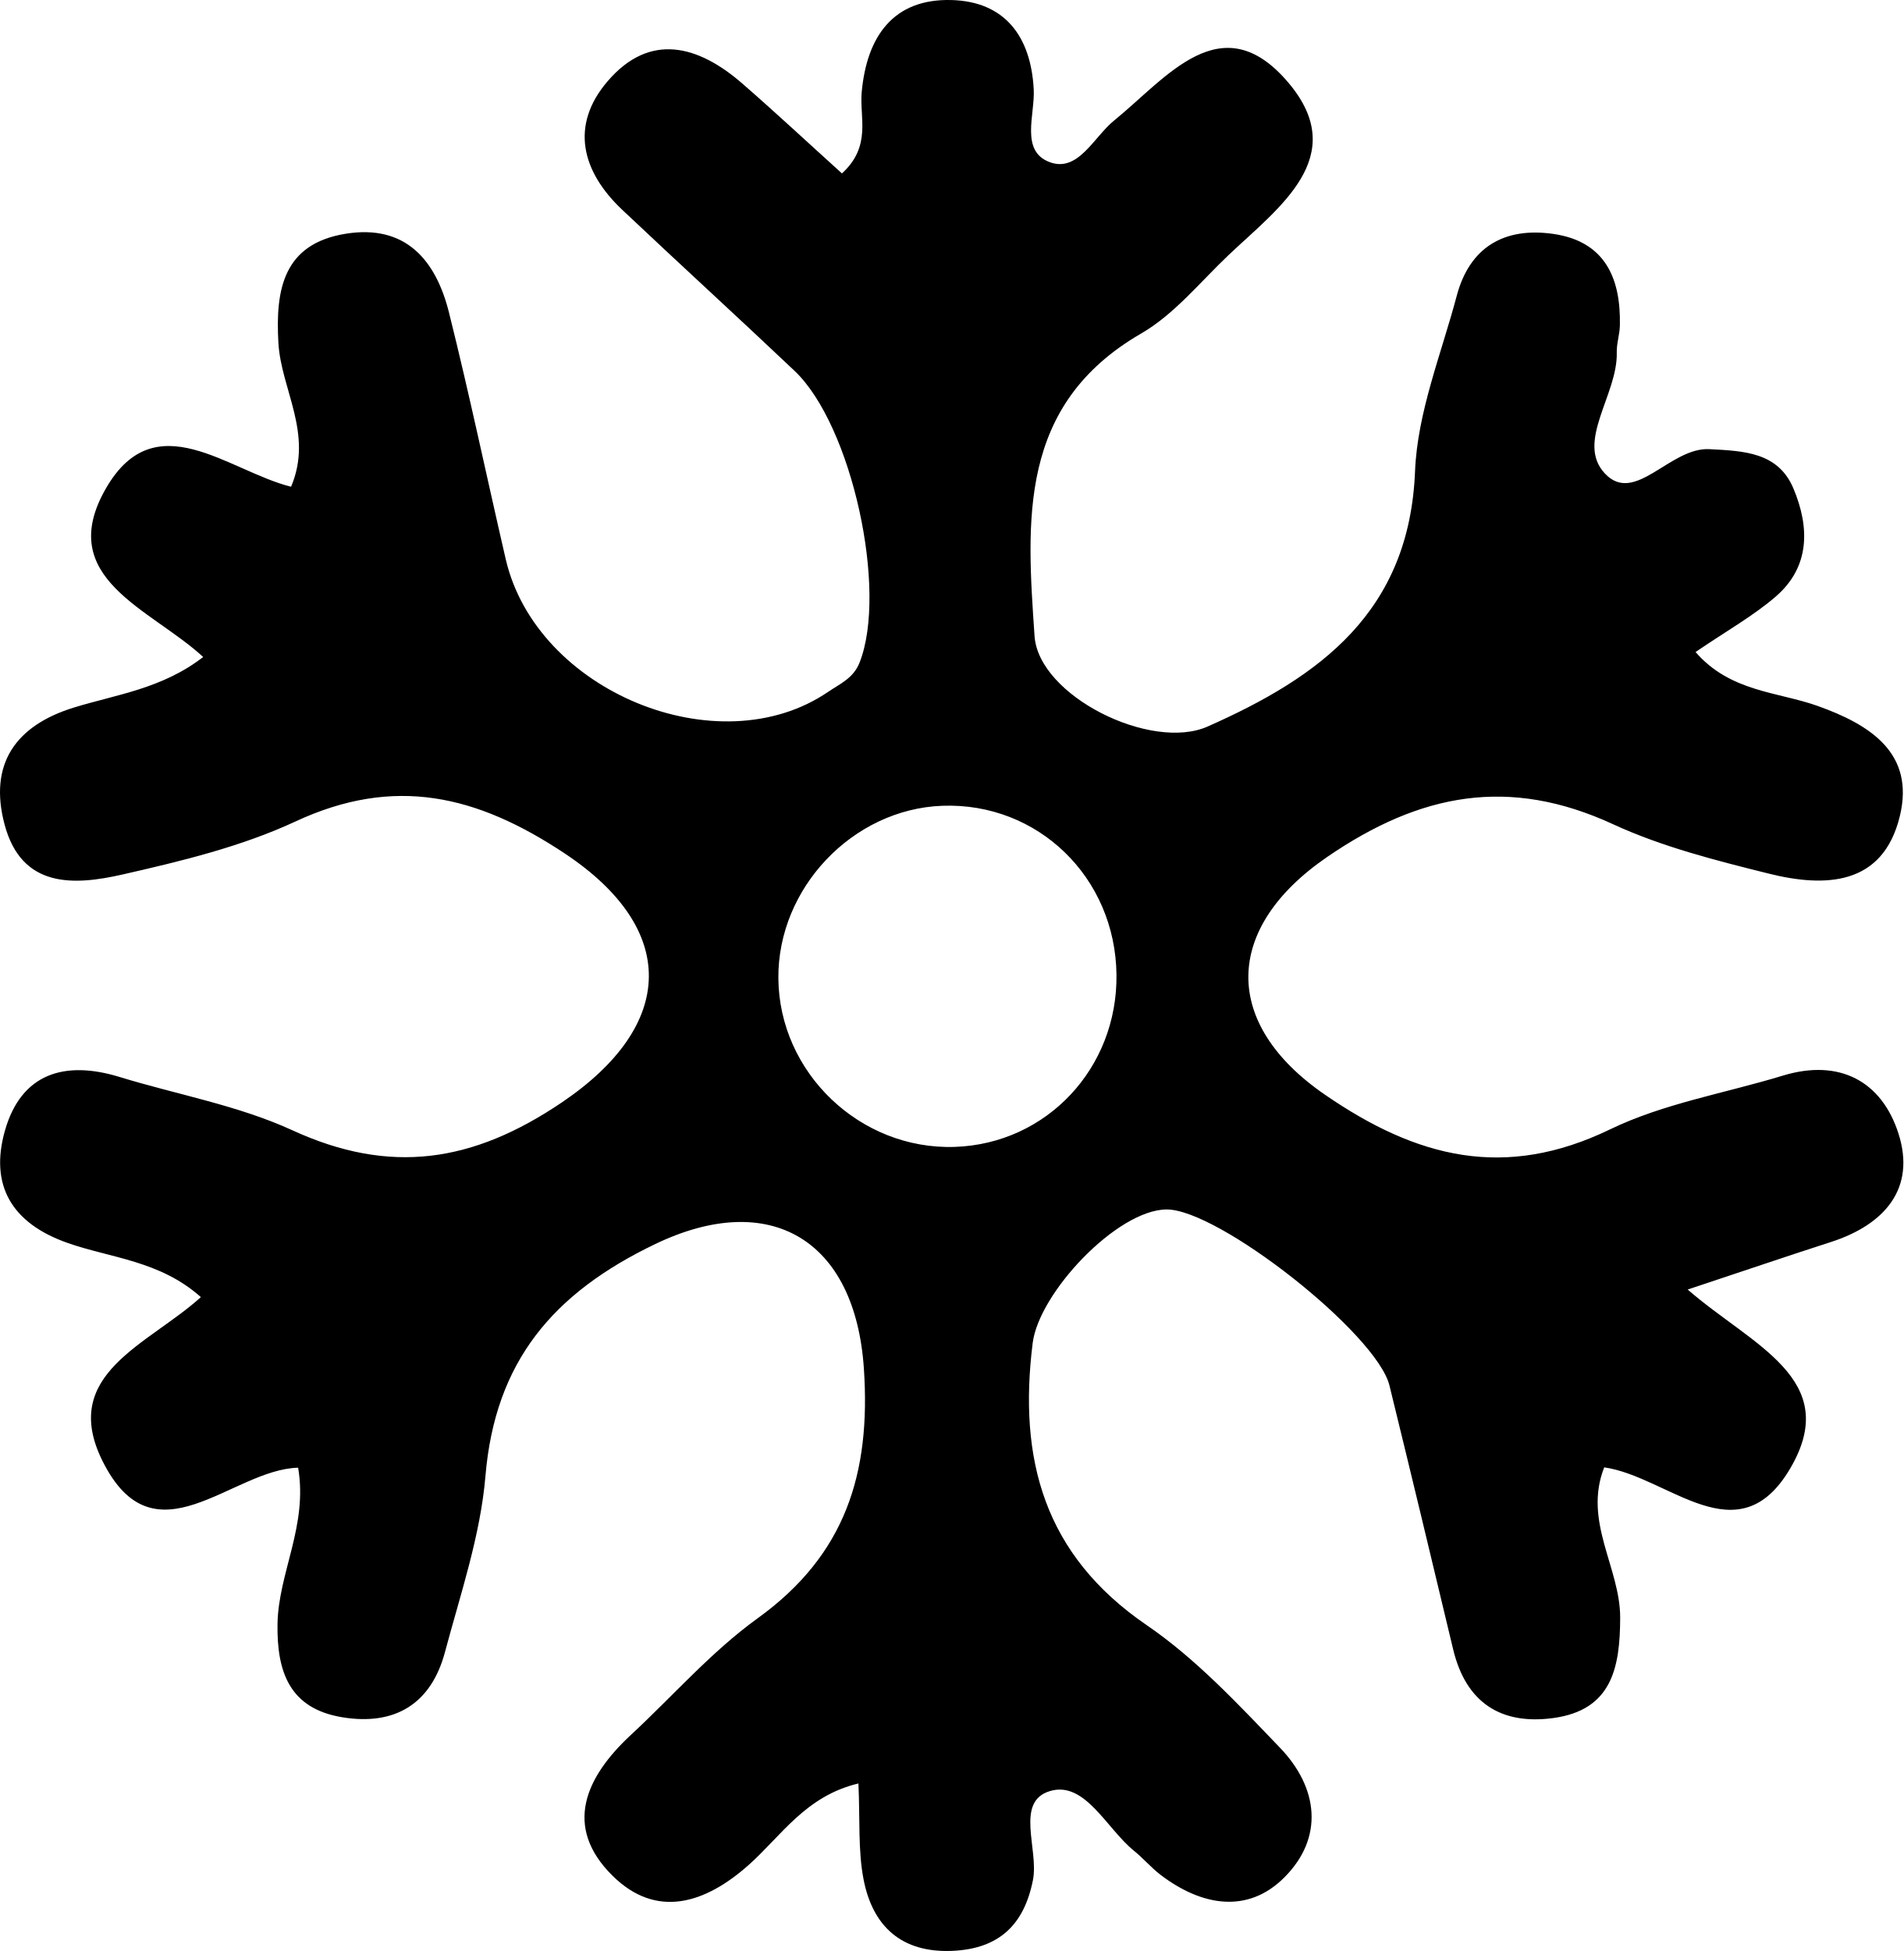
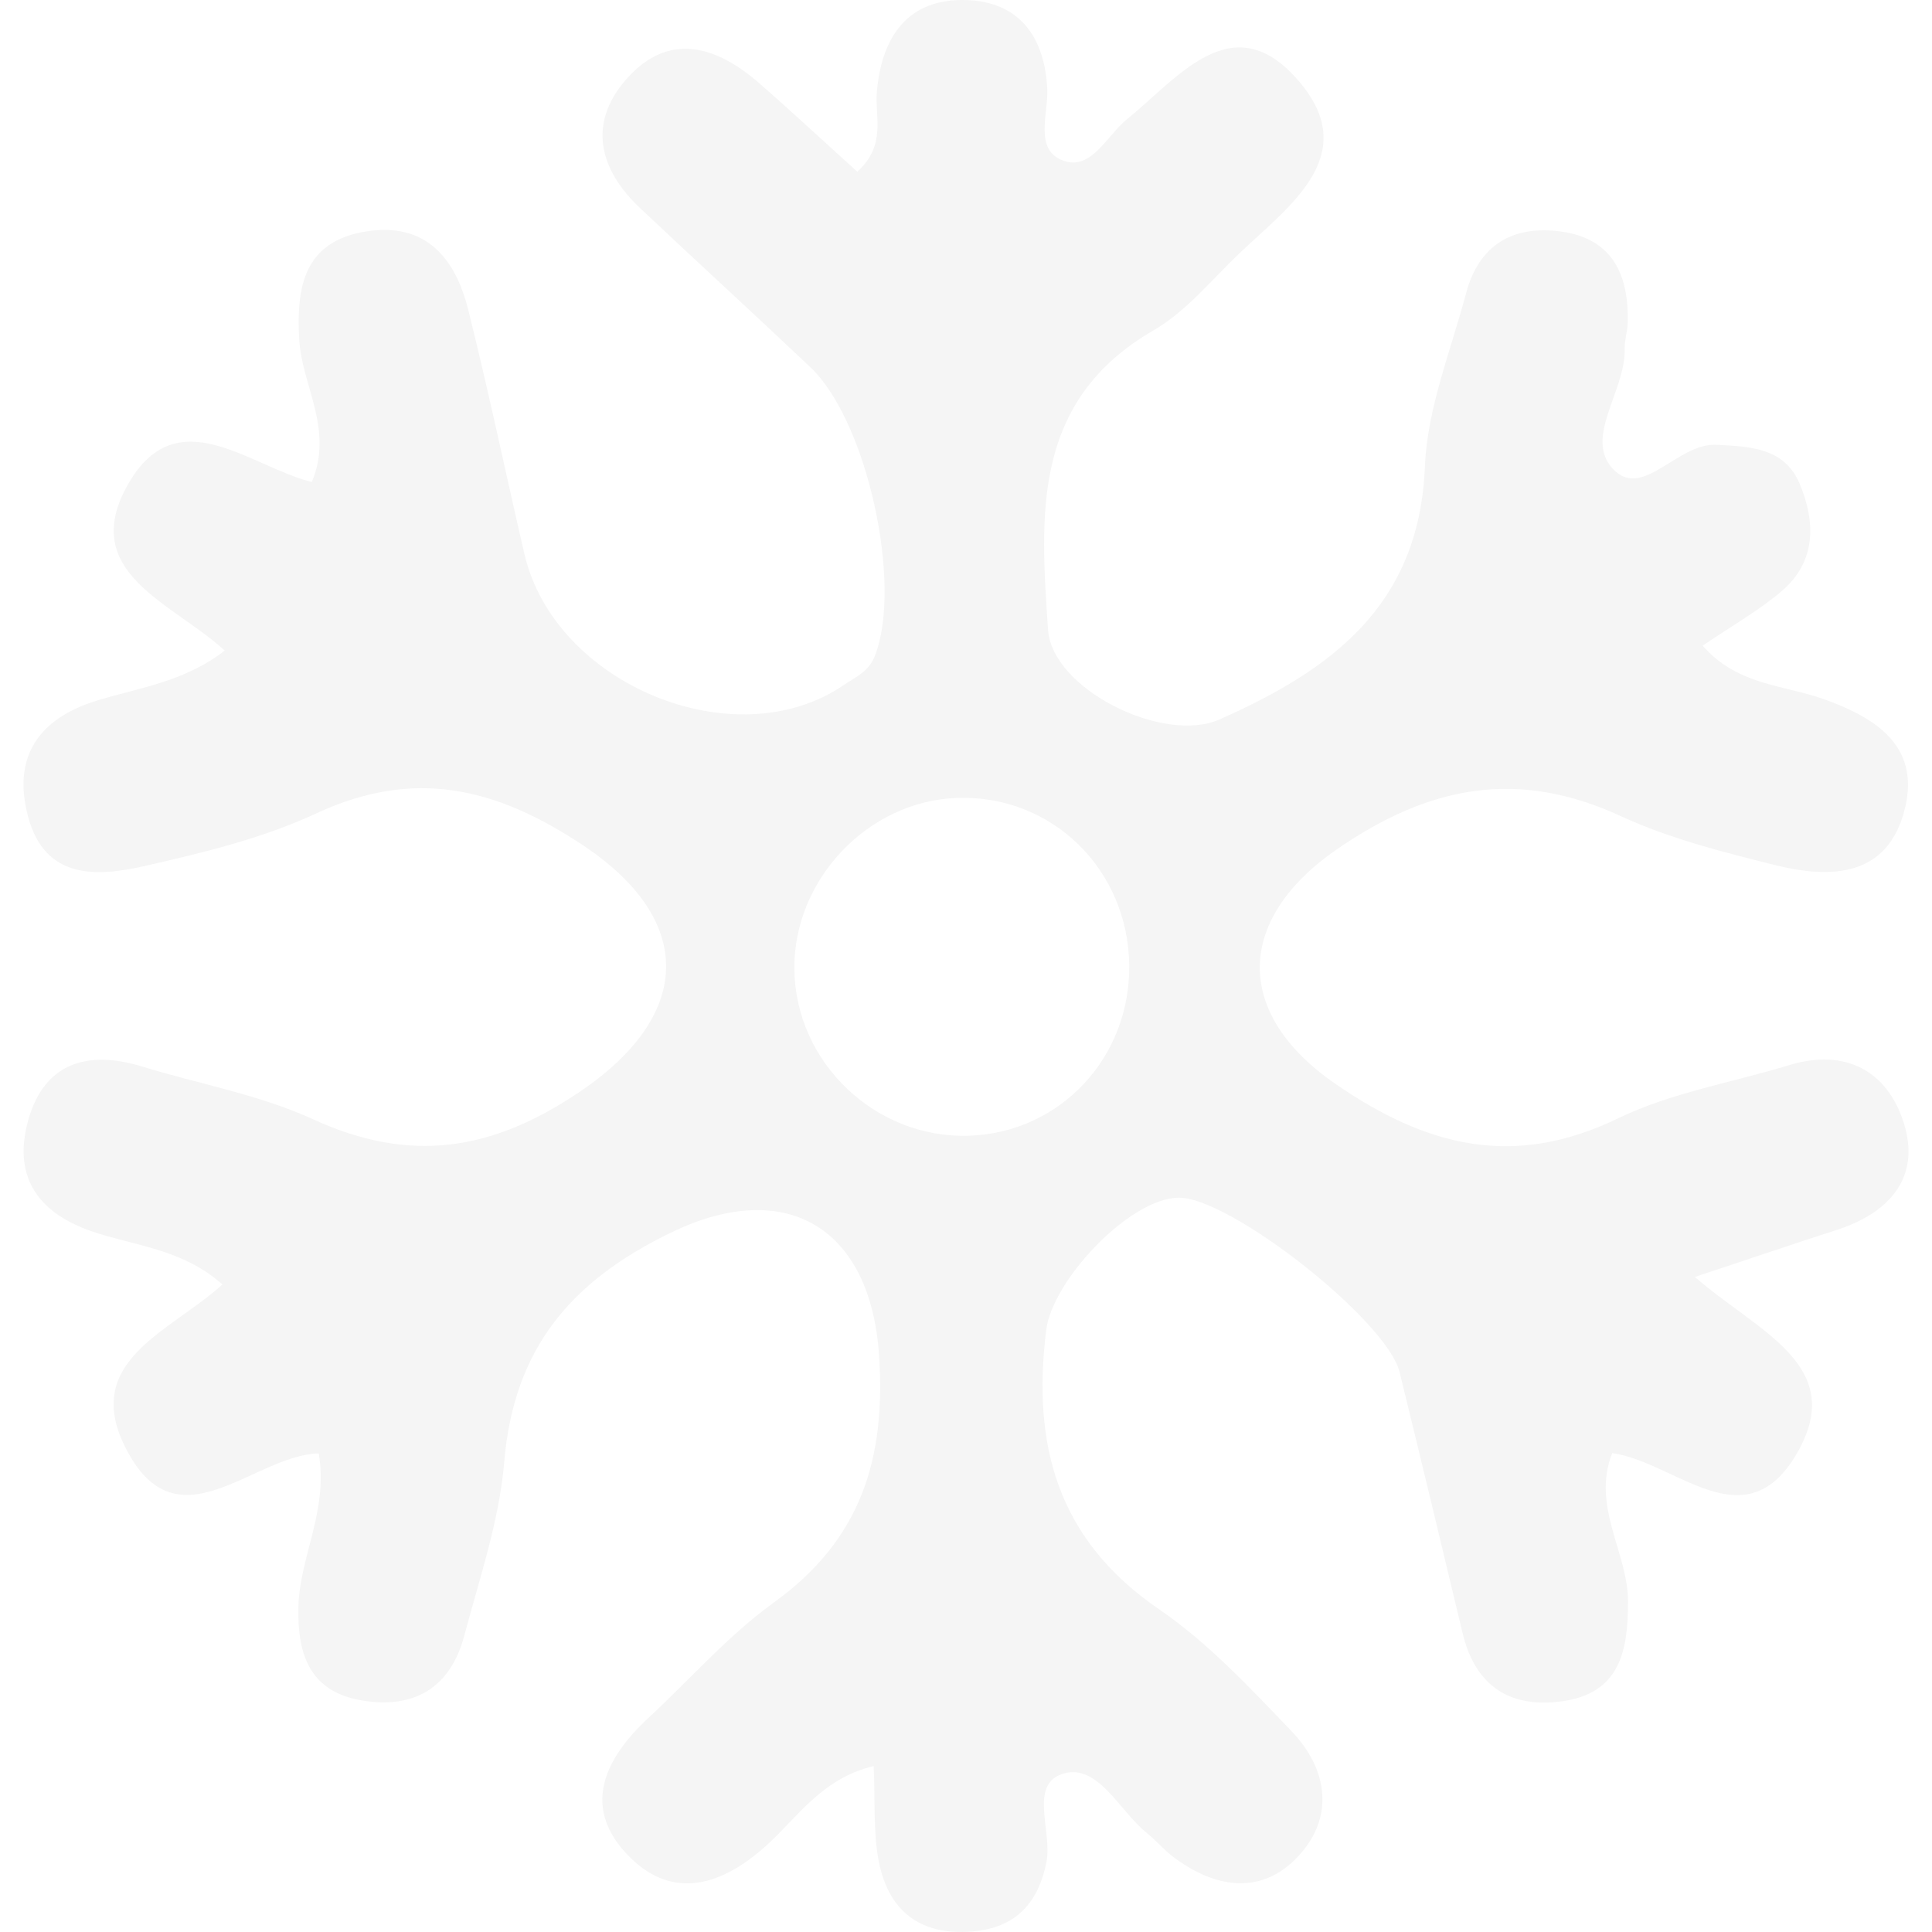
- <svg xmlns="http://www.w3.org/2000/svg" id="a" width="842.98" height="864" viewBox="0 0 842.98 864">
+ <svg xmlns="http://www.w3.org/2000/svg" id="a" width="100" height="100" viewBox="0 0 842.98 864" fill="whitesmoke">
  <path d="m747.46,571.07c28.2,24.61,68.6,39.52,45.52,79.04-23.19,39.72-53.91,3.79-82.49-.29-9.43,23.96,7.09,44.42,7.07,66.53-.03,22.29-3.75,40.95-29.59,44.48-23.24,3.18-38.76-6.85-44.4-30.48-9.3-38.95-18.65-77.88-28.19-116.77-5.65-23.03-75.86-78.22-98.8-77.97-21.88.24-56.44,36.89-59.22,59.17-6.42,51.46,4.99,93.79,50.51,124.92,21.87,14.96,40.53,35.03,59.05,54.32,16.97,17.68,19.53,39.77,1.9,57.4-16.32,16.33-36.76,12.57-54.72-1.07-4.24-3.22-7.75-7.4-11.9-10.76-12.13-9.83-21.66-30.95-37.07-26.45-15.84,4.63-4.95,25.82-7.65,39.45-3.94,19.92-15.1,30.38-35.49,31.34-22.64,1.06-35.5-10.83-39.53-31.65-2.48-12.82-1.54-26.31-2.27-42.47-23.31,5.51-34.23,23.24-48.39,35.89-19.41,17.34-41.04,24.21-60.51,4.97-21.99-21.72-11.98-43.72,8.13-62.37,18.67-17.31,35.67-36.88,56.16-51.66,38.79-27.99,50.18-63.98,47.02-110.65-3.86-57.1-41.57-79.41-92.3-55.11-45.32,21.71-71.03,52.03-75.3,102.8-2.21,26.3-11.05,52.15-17.92,77.92-6.14,23.03-22.25,32.76-45.61,28.87-23.2-3.87-28.9-20.03-28.56-41.28.36-22.63,13.51-43.46,9.13-69.22-29.54.74-63.66,43.3-86.66-3.01-19.16-38.57,20.34-51.43,43.58-72.53-18.12-16.18-39.98-17.29-59.02-23.99-24.98-8.79-34.55-25.72-27.77-49.69,7.2-25.42,26.45-31.28,50.76-23.82,25.58,7.84,52.53,12.58,76.6,23.63,43.29,19.87,79.95,14.28,119.36-12.39,50.73-34.32,51.45-76.83,1.27-110.19-38.97-25.91-75.49-34.57-119.3-14.19-24.01,11.17-50.59,17.56-76.6,23.48-21.42,4.88-44.67,6.25-52.23-22.13-7.11-26.69,4.77-43.83,30.79-51.83,18.82-5.78,39.01-8.3,57.16-22.36-23.22-21.46-66.11-34.8-43.01-74.76,21.88-37.84,54.11-7.61,81.94-.63,9.97-23.55-4.43-43.04-5.61-63.72-1.35-23.54,2.12-43.87,29.82-48.33,26.57-4.28,39.94,11.77,45.71,34.81,9.07,36.26,16.72,72.87,25.15,109.3,13.57,58.66,94.36,91.75,142.71,58.82,5.51-3.75,11.26-6.05,14.02-13.05,12.54-31.86-3.37-105.06-28.82-129.17-25.28-23.94-51.01-47.42-76.33-71.33-18-17-23.16-37.39-6.51-56.85,18.78-21.96,40.28-15.99,59.81,1.04,14.83,12.92,29.23,26.34,44.03,39.72,13.21-12.05,7.74-24.73,8.74-35.87C383.85,16.11,395.69-.71,421.47.02c23.33.66,35.14,15.84,36.36,39.67.57,11.14-6.09,27.23,7.08,32.12,12.6,4.69,19.51-11.14,28.52-18.44,23.27-18.85,47.64-51.75,77.24-16.69,27.63,32.73-4.33,55.22-26.5,76.23-12.64,11.98-24.07,26.29-38.8,34.81-54.65,31.63-50.66,82.98-47.18,133.95,1.81,26.52,51.56,51.17,76.64,40.08,49.95-22.1,89.38-50.88,91.88-113.07,1.05-26.11,11.62-51.91,18.47-77.7,5.76-21.66,21.16-30.43,42.57-27.42,23.06,3.25,30.15,19.55,29.68,40.6-.09,3.99-1.49,7.98-1.38,11.95.5,18.58-18.33,39.56-5.3,53.54,13.3,14.28,28.83-11.66,46.33-10.74,15.46.81,30.5,1.36,37.26,17.52,7.11,17,7.45,34.59-7.96,47.83-9.95,8.56-21.65,15.09-35.44,24.49,15.4,17.73,36.39,17.58,53.98,23.84,23.49,8.36,43.23,21.02,36.5,48.83-7.48,30.9-33.07,31.73-58.29,25.4-23.3-5.81-47.05-11.81-68.72-21.81-45.98-21.23-85.39-13.81-126.71,14.56-45.92,31.53-46.61,73.76-.92,105.2,40.85,28.12,79.73,37.89,126.35,15.35,23.75-11.49,50.88-15.97,76.43-23.77,25.28-7.71,43.86,2.65,51.23,25.56,7.87,24.48-6.19,40.48-29.94,48.13-18.95,6.11-37.79,12.52-63.39,21.03Zm-252.98-139.42c-.5-43.13-34.81-76.38-77.17-74.81-39.67,1.47-72.92,36.48-72.58,76.42.35,41.83,36.23,76.07,78.19,74.64,40.64-1.38,72.05-34.85,71.56-76.25Z" />
</svg>
